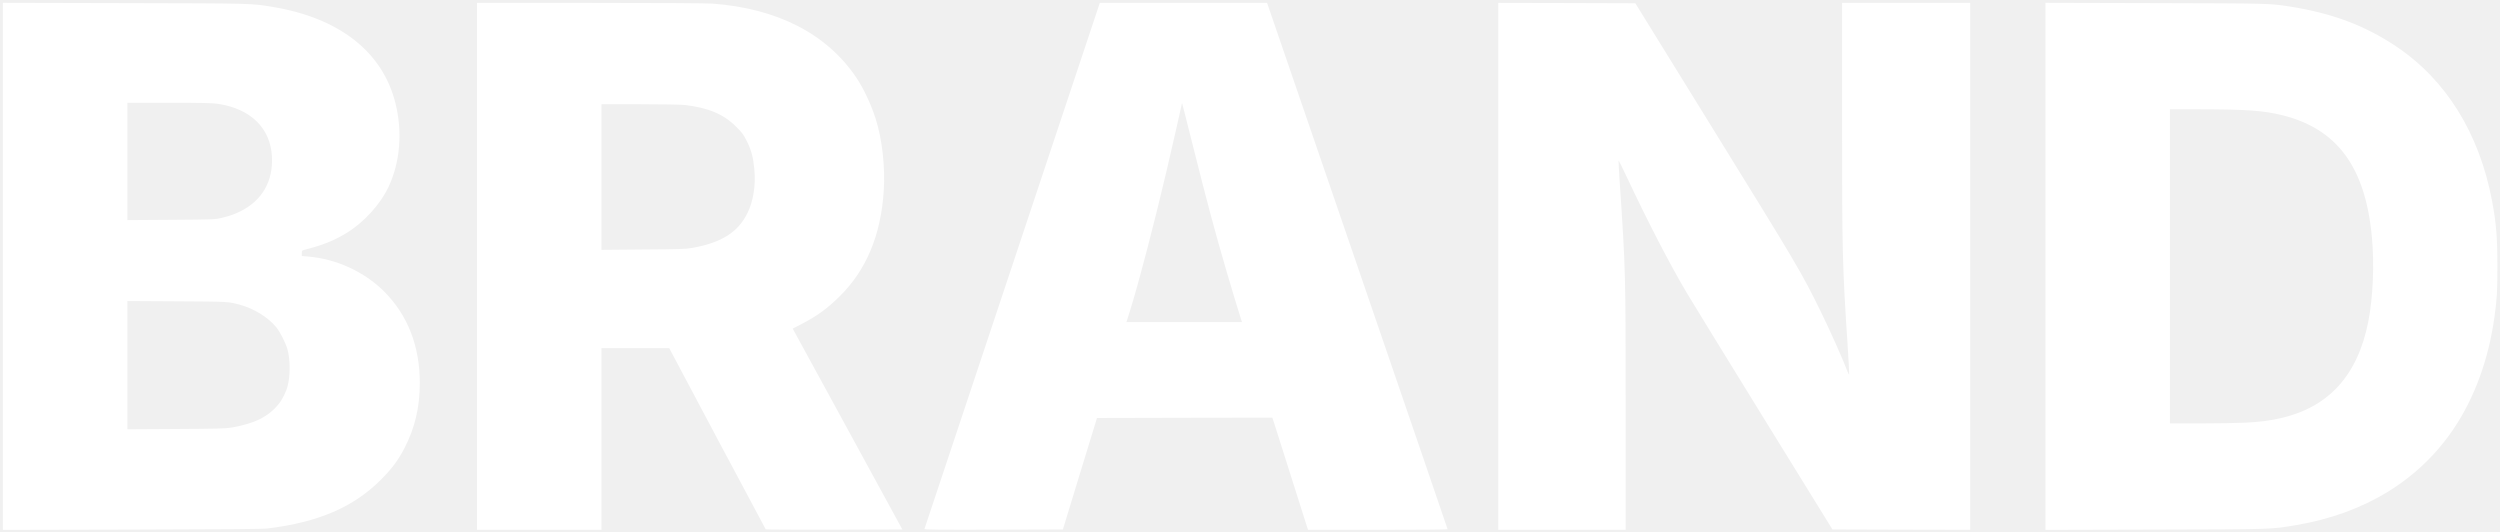
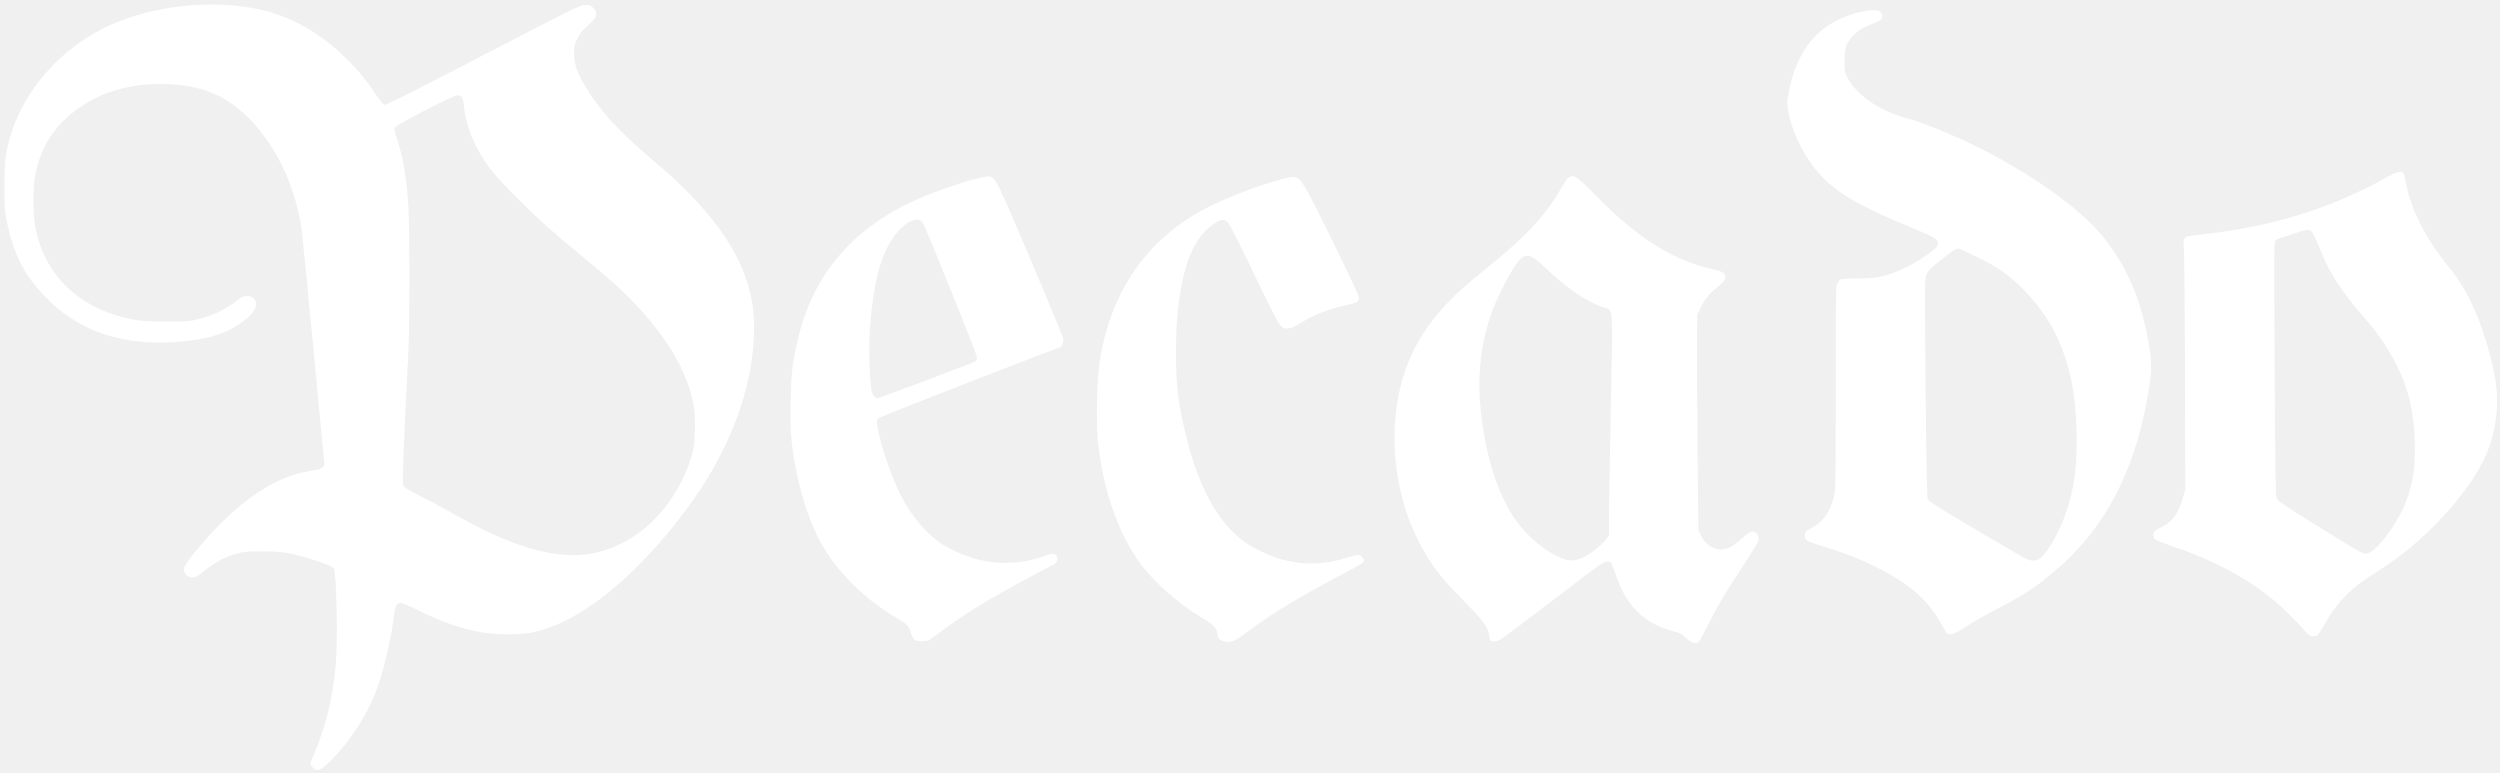
- <svg xmlns="http://www.w3.org/2000/svg" viewBox="0 0 3454 735">
-   <path fill="#FFFFFF" fill-rule="evenodd" d="M4 368L4 3.9L172.2 4.3C351.7 4.7 346.9 4.6 377 9.6C468.7 24.8 528.4 71.5 546.2 142C556.3 181.9 552.9 223.7 537 257.8C525.5 282.3 502.9 307.1 478.8 321.9C461.2 332.6 446.3 338.5 421.2 345C417.2 346 417 346.2 417 349.9L417 353.7L425.2 354.4C464.5 357.6 503.1 375.3 530.5 402.5C563.2 435.1 580 478.1 580 529C580 562.5 573.3 591 558.9 619C550.1 636 541.4 647.7 526 663C488.3 700.7 440.2 721.4 370 730.1C363.1 731 311.5 731.4 182.2 731.7L4 732.1L4 368ZM659 368L659 4L814.8 4C912.4 4 975.7 4.4 984.5 5C1074 11.7 1142.1 46.6 1182.8 106.8C1192.9 121.7 1203.5 144.2 1209.8 164C1218.8 192.4 1223.1 230.2 1221 263.5C1217.1 324.8 1196.9 373.2 1159.8 409.7C1143.1 426.2 1129.1 436.4 1107.8 447.5L1095.2 454L1144.8 544.8C1172 594.7 1206.1 657.1 1220.5 683.5L1246.7 731.5L1152.7 731.8C1100.9 731.9 1058.3 731.7 1057.9 731.3C1057.5 730.8 1027.4 674.4 990.9 605.8L924.6 481L877.8 481L831 481L831 606.5L831 732L745 732L659 732L659 368ZM1277.2 730.8C1277.5 730.1 1332.1 566.3 1398.6 366.8L1519.5 4L1635 4L1750.6 4L1875.3 367.2C1943.9 567 2000 730.8 2000 731.2C2000 731.7 1956.6 732 1903.6 732L1807.2 732L1806.1 728.8C1795.2 694.1 1762.2 590.5 1760.4 584.7L1757.8 577L1636.7 577.2L1515.6 577.5L1492 654.5L1468.5 731.5L1372.6 731.8C1296.1 732 1276.9 731.8 1277.2 730.8ZM2070 368L2070 4L2164.7 4.2L2259.4 4.5L2359.2 166C2484.6 368.9 2488.3 375.1 2515.1 429.5C2527.7 455.1 2546.1 496.2 2552.6 513.5C2553.6 516.2 2554.6 517.8 2554.8 516.9C2555 515.9 2554 497.5 2552.6 475.9C2545.4 366.1 2545 348.8 2545 164.8L2545 4L2633.5 4L2722 4L2722 368L2722 732L2626.9 731.8L2531.7 731.5L2436.3 577C2383.9 492 2336 414.1 2330 403.9C2305.5 362.3 2276.4 305.9 2247.4 244.2C2241.4 231.4 2236.4 221.4 2236.2 221.9C2236 222.5 2236.8 236.8 2237.9 253.7C2245.9 372.3 2246 376.6 2246 564.8L2246 732L2158 732L2070 732L2070 368ZM2826 368L2826 3.9L2977.8 4.3C3136.7 4.7 3135.7 4.7 3163.5 9C3222.3 18.3 3267.2 35.1 3310.5 64.1C3379.5 110.3 3425.4 184.2 3443 277.4C3448.8 308.3 3450.4 328.1 3450.4 368C3450.4 402.8 3449.9 411.9 3446.4 437.5C3438.3 496.3 3418.9 549.5 3389.9 592.5C3341.8 663.8 3266.9 709.5 3172.3 725.5C3136.7 731.5 3141.9 731.3 2977.2 731.7L2826 732.1L2826 368ZM320 590.7C351.9 585.2 370.9 575.7 385.2 558C390 552.1 395.5 541 397.4 533.3C401.1 518.8 401.1 498.3 397.4 483.5C395.3 475 387 458.5 381.6 452C369.8 437.9 350.9 426.3 331 420.9C315.3 416.7 315.8 416.7 244.8 416.3L176 415.9L176 504.5L176 593.1L243.2 592.7C299.6 592.4 312 592.1 320 590.7ZM3101 584C3122.7 583 3136 581.2 3152.5 577.4C3217.8 562 3257.3 518.2 3271.9 445C3278.6 411.1 3280.6 365.1 3276.9 326.5C3267.8 230.5 3228.8 177.8 3152.9 159.1C3126.8 152.7 3103.6 151.1 3038.2 151L2998 151L2998 368L2998 585L3039.8 585C3062.7 585 3090.3 584.5 3101 584ZM1715 442.2C1712.4 434.4 1700.3 394.6 1694.2 373.5C1678.4 319.3 1668.6 282.8 1648.9 204.5C1640.2 169.8 1633.1 141.9 1633.1 142.3C1633 143.7 1619.4 203.2 1611.4 237.5C1594.4 309.7 1573.5 390 1561.7 427.8L1556.3 445L1636.1 445L1715.9 445L1715 442.2ZM956 342.6C997.1 335.3 1020.1 320.7 1033.1 293.5C1040.9 277.3 1044.3 255.2 1042.2 233.8C1040.6 217.1 1038 207.4 1031.8 195C1027.2 185.8 1025.4 183.3 1017 175C999.6 157.6 978.6 148.8 945.5 145C940.5 144.5 913.3 144 883.8 144L831 144L831 244.6L831 345.2L888.8 344.7C937.3 344.4 948 344.1 956 342.6ZM305.5 301.2C318.1 298.1 323.3 296.3 332.2 291.9C362.1 277.2 377.6 250.2 375.7 216.2C373.6 176.9 346.3 150.3 301.4 143.5C293.5 142.3 279.8 142 233.8 142L176 142L176 223.1L176 304.1L236.2 303.7C293.8 303.3 296.9 303.2 305.5 301.2Z" />
+ <svg xmlns="http://www.w3.org/2000/svg" viewBox="0 0 2546 787">
+   <path fill="#FFFFFF" fill-rule="evenodd" d="M318.5 781.5C317.1 780.2 316 778.6 316 777.9C316 777.3 318.2 771.6 320.9 765.2C332.4 737.6 339 710.1 342 676.5C344.2 651.7 342.8 584.3 339.9 578.8C338.9 576.9 327.4 572.4 312.6 568.1C293.3 562.6 286.1 561.5 267 561.5C251.9 561.5 248.4 561.8 241.2 563.8C229.7 566.9 218.8 572.6 208.5 581C201.2 586.8 199.1 588 196.1 588C193.3 588 191.7 587.3 189.6 585.1C185.4 580.8 186.5 577.3 195.3 566.3C236.7 514.4 277.2 485.4 316.6 479.5C323.7 478.4 327 477.5 328.4 476L330.5 474L319.6 359.7C313.7 296.9 308.1 240.6 307.3 234.5C301.2 190.6 281.5 148.7 253.7 120.7C231.7 98.5 208.6 88.2 176.5 86C145.2 83.9 117.6 89.1 94 101.6C61 119.2 41.5 145.4 35.5 180.4C33.5 192.3 33.5 216.9 35.6 229.1C43.3 274.1 72.8 307.1 117.5 320.9C135.2 326.3 144 327.4 169.5 327.5C190.1 327.5 193.4 327.3 201.3 325.2C217.3 321.2 229.3 315.4 241.9 305.7C246.4 302.2 248.1 301.5 251.8 301.5C255.4 301.5 256.6 302 258.7 304.4C263.5 310 259.6 318.4 248.1 327C235.2 336.7 221.7 342.2 203 345.4C158.9 352.9 118.7 348.4 87 332.5C71.9 324.9 60.3 316.5 47.5 303.6C25.5 281.6 14.3 260.2 7.3 227C4.8 215.5 4.6 212.6 4.5 190C4.5 162.8 5.9 152.4 12.1 133.7C26.8 89.9 61.4 50.9 105 29C150.4 6.2 213.7 -1.5 264.3 9.6C297.2 16.8 326.7 33.7 354.4 61.4C365.4 72.3 372.7 81.2 382.4 95.7C387.5 103.3 390.3 106.6 391.9 106.8C393.3 107 429.1 89 491.8 56.4C581.7 9.7 590 5.6 595.2 5.2C600.5 4.8 601.1 5 604 7.8C606.2 10 607 11.8 607 14.3C607 18 606.4 18.8 596 28.5C592.5 31.7 589.6 35.7 587.6 40C585 45.6 584.5 47.6 584.6 54.5C584.6 67 589.1 78.1 601.9 97.1C616.4 118.7 634.2 137.3 667.2 165.1C736.5 223.7 768 276.1 768 332.9C768 394.5 743 460.7 696.7 521.9C643.8 591.8 586.9 636.2 539.6 644.5C526.9 646.7 505 646.5 490.8 644C469.7 640.4 450.2 633.6 425.6 621.4C417.5 617.3 409.7 614 408.4 614C404.3 614 402.3 617.1 401.5 624.6C399.4 645 392.1 677.8 385.3 697.5C375.5 726.1 357 755 335 776.4C326.2 785 322.9 786 318.5 781.5ZM1718 650.5C1711.8 645 1711.2 644.7 1701.7 642.1C1674.1 634.6 1655.7 616.1 1645.8 586.1C1643.7 579.8 1641.5 574.1 1640.9 573.3C1640.3 572.6 1638.3 572 1636.5 572C1633.9 572 1630.5 574.1 1619.7 582.2C1612.3 587.9 1589 605.5 1568 621.5C1547 637.5 1528.7 651.1 1527.4 651.8C1524.3 653.4 1519.3 653.7 1517.9 652.3C1517.3 651.7 1516.6 649 1516.4 646.4C1515.7 639.1 1509.6 630.9 1490.6 611.8C1465.8 586.8 1455 572.3 1443 547.8C1418.4 497.7 1413.2 432.6 1429.7 381.6C1442.3 342.5 1465.5 311.9 1509 277.2C1553.9 241.3 1573.5 220.4 1590.9 190C1594.9 182.9 1596 181.6 1598.8 180.1C1603.2 177.8 1606.6 180.3 1626.9 200.8C1666.6 241 1700.8 263.1 1737.6 272.5C1754.4 276.8 1755 277 1756.5 279.4C1758.8 282.8 1756.9 286 1748.9 292.5C1740.3 299.4 1735.9 304.9 1731.8 313.6L1728.5 320.5L1728.2 345.5C1728.1 359.2 1728.3 408.5 1728.8 455L1729.6 539.5L1731.9 544.7C1734.7 551 1740 556.1 1746.3 558.5C1754.6 561.7 1762.3 558.9 1773.5 548.7C1781.3 541.6 1783.9 540.3 1787.2 542.1C1790.3 543.7 1791 544.9 1791 548.6C1791 551.8 1790.3 552.9 1762.6 595.5C1755.7 606.1 1747 621.3 1741.5 632.4C1736.3 642.8 1731.3 652.1 1730.4 653.2C1727.5 656.3 1723.6 655.5 1718 650.5ZM1246 653C1242.1 652 1240 649.7 1240 646.1C1240 640.3 1235.6 635.8 1222.3 628C1201.4 615.8 1175.5 593 1161.9 574.7C1138.6 543.5 1122.6 497.1 1117.9 446.7C1116.2 427.8 1117.2 386.3 1119.9 368.7C1131.5 293.5 1171 239.1 1236.5 207.9C1264.9 194.4 1310.8 179 1318.4 180.4C1325.1 181.7 1327.6 185.8 1356.1 243.5C1371 273.8 1383.4 300.1 1383.7 302C1384.4 306.9 1382.1 308.7 1372 310.6C1355.1 313.8 1337.7 320.6 1323 329.8C1317.1 333.5 1314.6 334.5 1311.1 334.5C1307.2 334.5 1306.3 334 1303.3 330.5C1301.1 328 1291 308 1276.4 277.5C1262.5 248.5 1251.9 227.6 1250.4 226.3C1249 225 1246.9 224 1245.6 224C1241.2 224 1233.1 229.1 1226.6 236.1C1207.7 256.1 1197.7 298.1 1197.6 358.5C1197.6 392.4 1199.8 411.3 1208 444.5C1218.6 487.8 1234.3 520.2 1254.5 540.6C1263.5 549.7 1270.6 554.8 1282.9 560.9C1311.6 575.4 1341.9 577.7 1371.7 567.9C1376.8 566.2 1382.2 565 1383.7 565.2C1386.7 565.5 1389.7 569.7 1388.7 572.2C1388.4 573.1 1380.4 577.8 1370.8 582.8C1329.3 604.4 1296.2 624.3 1273.4 641.3C1256.4 654 1254.2 654.9 1246 653ZM931.1 651.2C929.9 650.3 928.5 647.5 927.9 645.1C926.4 638.4 923.8 635.6 913.2 629.4C879.8 609.7 851.8 581.8 835.8 552.3C821 525.1 809.8 485.3 805.9 446.7C804.3 430.6 805.2 385.1 807.5 371C812.8 336.9 822 309.8 836.1 286.1C859.7 246.8 895.7 217.9 945.8 198.1C971.2 188 1002.3 178.8 1007.4 179.7C1013.9 181 1014.9 182.9 1049.4 264C1067.5 306.6 1082.5 343.1 1082.8 345.2C1083.3 349 1081.1 354 1078.9 354C1076.8 354 896.4 424.3 894.8 425.8C892.4 427.8 892.5 431.6 895.5 443.7C900.8 465.5 910.7 492.5 919.2 508C929.4 526.6 944.2 544 956.9 552.4C977.4 566 1000.3 573.1 1023.5 573.2C1037.4 573.2 1049.2 571.3 1061.4 567C1071.8 563.3 1074.7 563.2 1076.1 566.4C1078.1 570.7 1076.6 573.3 1070.3 576.4C1060.2 581.3 1024.1 601 1009 609.8C990.3 620.7 972.3 632.5 958.9 642.7C953 647.2 947.3 651.3 946.2 651.9C942.9 653.7 933.6 653.3 931.1 651.2ZM2352.3 647.4C2351.6 647.1 2347.2 642.5 2342.4 637.2C2309.7 600.7 2269.6 575.8 2211.5 556C2203.3 553.2 2195.8 550.2 2194.8 549.3C2192.4 547.2 2192.5 542.8 2195 540.5C2196 539.6 2199.2 537.7 2201.9 536.4C2212 531.8 2218.8 522.2 2223.2 506.5L2225.5 498.5L2225.2 376C2225 308.6 2224.4 251.7 2224 249.6C2223.1 245.3 2223.9 242.6 2226.8 241.1C2227.7 240.6 2233.7 239.7 2240 239C2311.3 231.7 2374.5 212.3 2431.5 180.1C2441.1 174.7 2446.2 173.6 2447.8 176.7C2448.3 177.7 2449.3 181.7 2450 185.5C2454.7 211.8 2469.9 242.3 2491.5 269C2500.7 280.3 2505.2 286.8 2511.2 297.5C2524.4 320.8 2537.2 359.5 2541.6 389.2C2545.1 413.3 2542 438.7 2532.5 461.5C2517.4 498 2473.7 547.1 2431 575.4C2425.8 578.9 2416.3 585.1 2410 589.3C2392.1 601 2377.5 617 2366.6 637C2364 641.7 2361.2 646.1 2360.3 646.8C2358.6 648 2354.6 648.3 2352.3 647.4ZM1981.4 643.2C1970.3 623 1963.3 613.8 1951.1 603.3C1929.5 584.8 1894.8 567.7 1855.3 556C1847.8 553.8 1840.8 551.2 1839.8 550.3C1837.5 548.2 1837.5 542.8 1839.8 540.8C1840.7 540 1843.9 538 1846.8 536.5C1856.6 531.2 1863.1 522 1867.3 507.2C1869.5 499.5 1869.5 499.4 1869.5 395.5C1869.5 299.2 1869.6 291.3 1871.2 288.4C1872.2 286.7 1873.7 284.9 1874.7 284.4C1875.7 284 1883.9 283.6 1893 283.5C1907.2 283.3 1910.9 282.9 1919.3 280.7C1931.4 277.5 1946.7 270.3 1958.6 262.2C1970.3 254.2 1972.8 252 1973.5 248.9C1974.7 244 1971.1 241.8 1946 231.5C1898.5 212 1875.4 199.2 1858.6 183C1840.3 165.4 1824.9 136.4 1820.9 111.9C1819.8 105.4 1819.9 103.1 1821.4 95.1C1829.2 52.4 1850.5 25.7 1885.5 14.7C1895.3 11.6 1908 9.6 1912.1 10.5C1915.6 11.3 1917.6 14.7 1916.6 18.3C1916.1 20.4 1914.5 21.4 1907.8 24C1896.8 28.1 1892.3 30.9 1887.1 36.5C1880 44.2 1878.5 48.6 1878.5 62C1878.5 72.5 1878.7 73.9 1881.2 78.6C1891.4 97.9 1914.9 113.6 1945.4 121.5C1956 124.2 1979.8 133.7 2001 143.5C2055.8 168.9 2110.7 206 2136.7 235.3C2165.2 267.3 2182.5 307.8 2189.6 358.5C2191.5 372.6 2191.2 380.2 2187.5 401.8C2175.9 469.9 2150.9 523.4 2112 563.4C2105.7 569.9 2097.6 577.5 2094 580.3C2090.4 583.2 2084.6 587.9 2081.1 590.9C2071.2 599.2 2057.4 607.8 2036.5 618.7C2016.6 629.2 2013.2 631.1 1998.6 640.4C1988 647 1983.8 647.7 1981.4 643.2ZM1607.6 569.5C1613.8 567.7 1622.7 562 1630.3 555C1637 548.9 1639.4 544.8 1638.6 541.1C1638.3 539.7 1639 489.1 1640.2 428.7C1642.6 303.6 1643.4 316.9 1632.7 313C1614.4 306.4 1594.2 292.6 1573.1 272.1C1557 256.5 1552.1 256.5 1541.8 272.4C1534.4 283.8 1523.1 306.7 1519 318.5C1506.2 355.3 1503.5 391 1510.1 434.8C1515.7 472 1526.4 503.5 1541.4 526.5C1551.7 542.2 1568.6 557.8 1584 565.5C1595.5 571.3 1599.4 572 1607.6 569.5ZM2075.8 569.6C2084.8 564.9 2099.1 539.3 2106.4 515C2113.2 492.1 2115.4 471.8 2114.7 439.7C2113.8 399.5 2108.1 372 2094.8 343C2081.9 314.9 2056.2 286 2030.5 270.8C2020.1 264.6 1996.1 253 1993.8 253C1992.4 253 1986.9 256.6 1980.5 261.6C1966 272.9 1964.1 274.8 1961.9 279.6C1960.1 283.7 1960 287.3 1961 395.1C1961.8 478.4 1962.4 507 1963.3 508.8C1964.1 510.5 1978.2 519.3 2008.5 537.2C2032.7 551.4 2055.7 564.9 2059.5 567C2067 571.3 2071.3 571.9 2075.8 569.6ZM604.3 563.4C636 556.9 664.1 537.1 684 507.4C694.4 491.8 701.2 476.7 705.7 459.2C708 449.9 708.5 425.2 706.6 414C701.2 383 684.7 352.3 655.5 319C639.5 300.8 624.1 286.6 591.6 260C563.7 237.2 546.8 222 525.5 200.6C506.1 181.2 497 170.2 488.8 156.3C480 141.4 473.9 123.4 472.5 107.9C471.7 99.5 470.1 97 465.7 97C461.9 97 404.4 126.6 402.4 129.6C401.2 131.4 401.4 132.7 403.9 140.1C410.5 159.9 414.4 182.5 416 212.4C417.2 233.9 417.2 330.4 416 355.5C415.5 366.5 414.4 388.6 413.5 404.5C412.7 420.4 411.6 447 411 463.4C409.9 491.8 410 493.5 411.7 495.7C412.7 496.9 419.5 500.9 426.8 504.5C434.2 508.1 446.8 514.8 454.8 519.4C493.1 541.1 516.3 551.7 542.1 559C565.2 565.6 586.2 567.1 604.3 563.4ZM2414.5 562C2422.1 558.3 2439.2 535.4 2447 518.6C2455.9 499.3 2459.4 481.9 2459.3 457C2459.1 412.9 2450.2 383.2 2426.4 347.5C2422.4 341.4 2416.1 333.1 2412.5 329C2383.1 295.2 2373.1 279.8 2361.2 250.2C2355.7 236.7 2353.9 234 2350.2 234C2346.6 234 2319.1 243 2317.3 244.8C2315.9 246.2 2315.8 259.2 2316.5 375.4C2317 475.4 2317.5 505.2 2318.5 507.5C2319.5 510.1 2326.8 515 2360.4 535.9C2382.7 549.7 2402.5 561.7 2404.3 562.5C2408.6 564.4 2409.7 564.3 2414.5 562ZM945.4 386.6C971.2 376.9 992.9 368.5 993.6 367.9C994.4 367.3 995 365.4 995 363.8C995 361.1 943.8 233.9 940.2 227.6C937.4 222.9 933.9 222.3 927.2 225.6C915.1 231.4 903.8 247.3 897.1 267.6C889 292.4 884.1 334.9 885.4 369C886.4 395.1 887.3 401 890.4 403.7C892.4 405.4 893.5 405.7 895.7 405.1C897.3 404.6 919.6 396.3 945.4 386.6Z" />
</svg>
